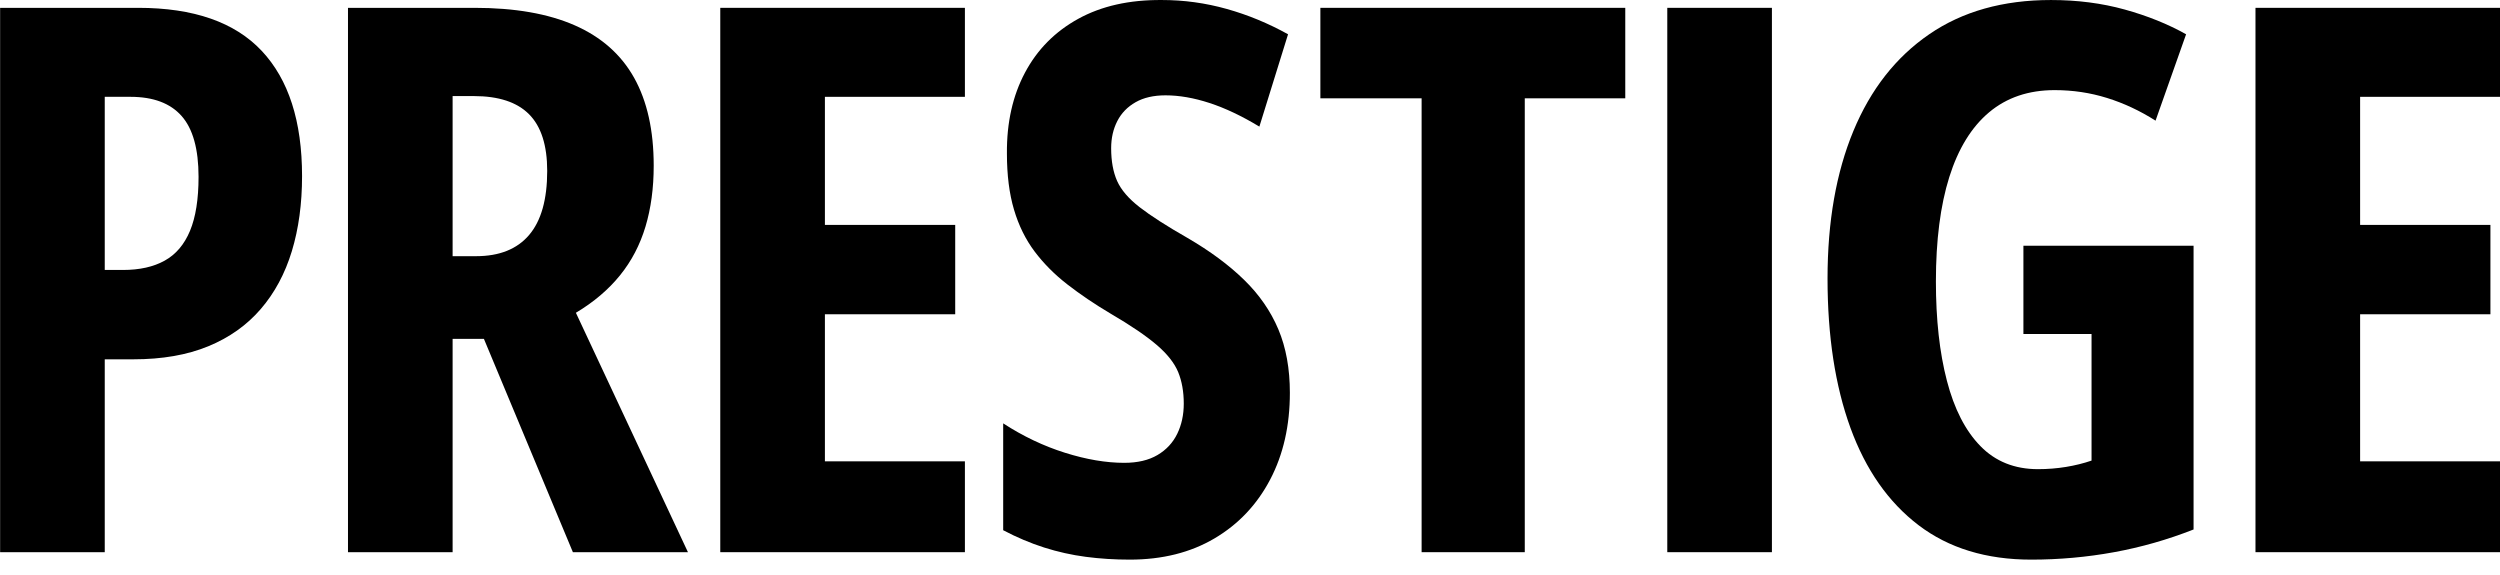
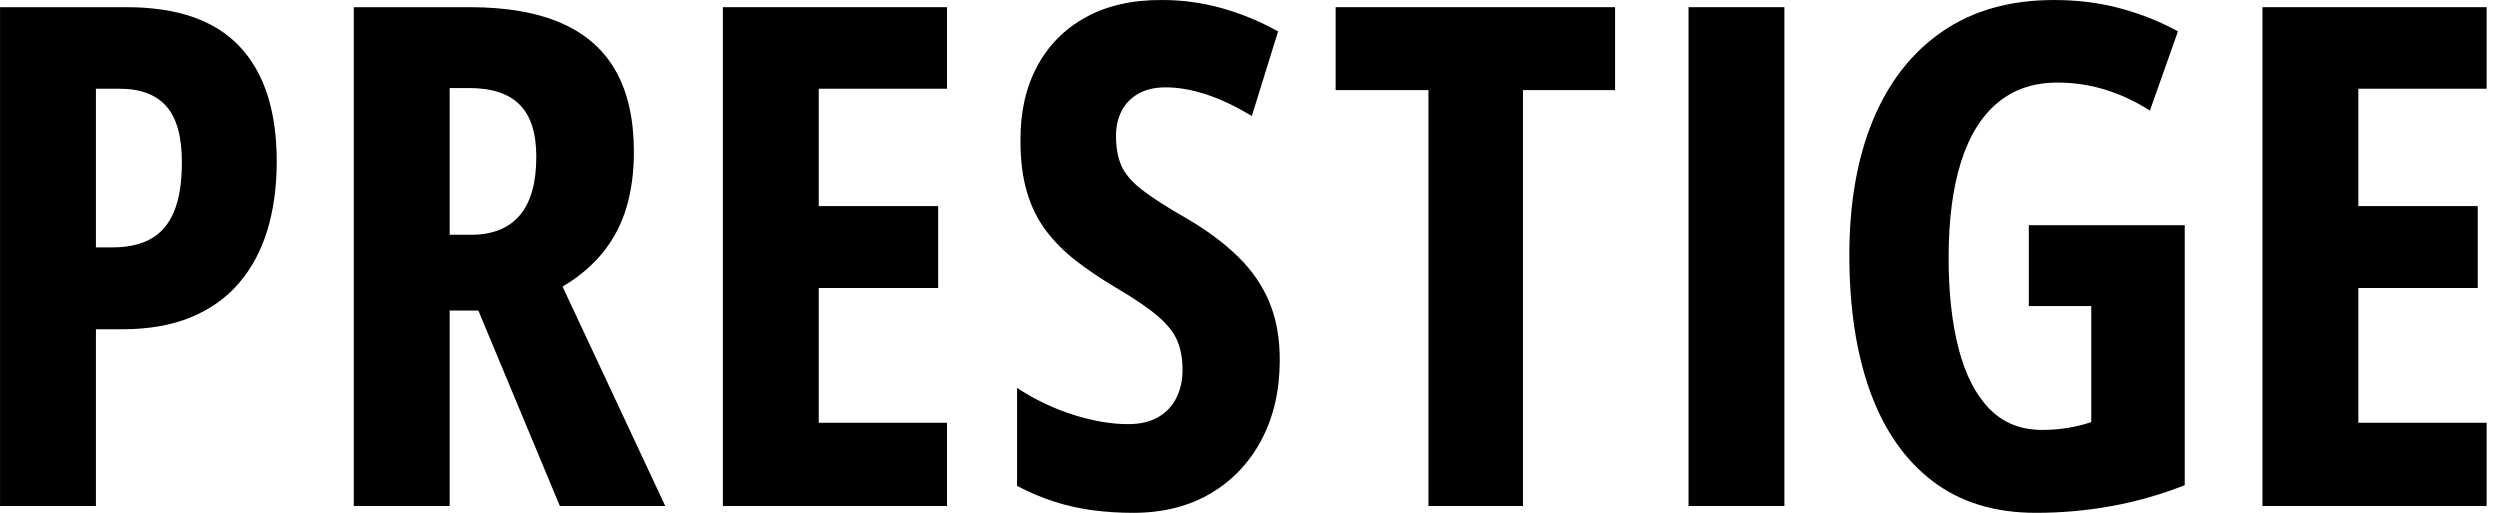
- <svg xmlns="http://www.w3.org/2000/svg" width="100%" height="100%" viewBox="0 0 100 23" version="1.1" xml:space="preserve" style="fill-rule:evenodd;clip-rule:evenodd;stroke-linejoin:round;stroke-miterlimit:2;">
-   <g transform="matrix(1,0,0,1,-2000.21,-255.766)">
-     <rect id="Artboard1" x="0" y="0" width="2480.32" height="3507.87" style="fill:none;" />
-     <g id="Artboard11">
-       <g id="favicon">
-             </g>
-       <g id="favicon1">
-             </g>
-       <g id="SHOE-STORE-V2">
-             </g>
-       <g transform="matrix(0.173804,0,0,0.173804,1825.91,114.155)">
-         <path d="M1034.67,816.578C1047.41,816.578 1056.88,819.877 1063.08,826.475C1069.28,833.073 1072.37,842.685 1072.37,855.31C1072.37,861.651 1071.59,867.406 1070.02,872.576C1068.45,877.746 1066.06,882.188 1062.86,885.901C1059.66,889.614 1055.64,892.47 1050.78,894.47C1045.92,896.469 1040.18,897.469 1033.56,897.469L1026.96,897.469L1026.96,941.856L1002.88,941.856L1002.88,816.578L1034.67,816.578ZM1032.87,837.058L1026.96,837.058L1026.96,876.904L1031.16,876.904C1034.99,876.904 1038.18,876.189 1040.75,874.761C1043.33,873.333 1045.27,871.048 1046.58,867.906C1047.89,864.764 1048.55,860.622 1048.55,855.481C1048.55,849.083 1047.25,844.413 1044.65,841.471C1042.05,838.529 1038.13,837.058 1032.87,837.058Z" style="fill-rule:nonzero;" />
-         <path d="M1112.08,816.578C1121.33,816.578 1129.02,817.92 1135.13,820.605C1141.24,823.29 1145.8,827.318 1148.8,832.688C1151.8,838.057 1153.3,844.798 1153.3,852.91C1153.3,858.052 1152.67,862.722 1151.41,866.921C1150.15,871.119 1148.2,874.861 1145.54,878.146C1142.88,881.431 1139.5,884.301 1135.39,886.758L1161.18,941.856L1134.7,941.856L1114.22,892.756L1107.02,892.756L1107.02,941.856L1082.94,941.856L1082.94,816.578L1112.08,816.578ZM1111.91,836.886L1107.02,836.886L1107.02,873.733L1112.42,873.733C1117.79,873.733 1121.86,872.105 1124.63,868.849C1127.4,865.592 1128.79,860.68 1128.79,854.11C1128.79,848.226 1127.4,843.884 1124.63,841.085C1121.86,838.286 1117.62,836.886 1111.91,836.886Z" style="fill-rule:nonzero;" />
-         <path d="M1224.92,941.856L1168.62,941.856L1168.62,816.578L1224.92,816.578L1224.92,837.058L1192.7,837.058L1192.7,866.535L1222.69,866.535L1222.69,887.101L1192.7,887.101L1192.7,920.948L1224.92,920.948L1224.92,941.856Z" style="fill-rule:nonzero;" />
-         <path d="M1299.71,905.181C1299.71,912.722 1298.2,919.377 1295.17,925.147C1292.14,930.917 1287.88,935.43 1282.36,938.686C1276.85,941.942 1270.35,943.57 1262.87,943.57C1259.38,943.57 1256.01,943.356 1252.76,942.928C1249.5,942.499 1246.3,941.785 1243.16,940.785C1240.02,939.786 1236.88,938.457 1233.73,936.801L1233.73,912.208C1238.3,915.178 1243.05,917.435 1247.96,918.977C1252.87,920.52 1257.41,921.291 1261.58,921.291C1264.67,921.291 1267.22,920.691 1269.25,919.491C1271.28,918.292 1272.79,916.664 1273.79,914.607C1274.79,912.55 1275.29,910.237 1275.29,907.666C1275.29,904.924 1274.86,902.51 1274.01,900.425C1273.15,898.34 1271.51,896.255 1269.08,894.17C1266.65,892.085 1263.1,889.671 1258.41,886.929C1254.76,884.758 1251.46,882.53 1248.52,880.245C1245.57,877.96 1243.06,875.433 1240.97,872.662C1238.89,869.891 1237.3,866.678 1236.22,863.022C1235.13,859.366 1234.59,855.053 1234.59,850.083C1234.53,842.999 1235.92,836.801 1238.75,831.488C1241.57,826.175 1245.66,822.048 1251,819.106C1256.34,816.164 1262.75,814.721 1270.24,814.778C1275.32,814.778 1280.31,815.464 1285.19,816.835C1290.07,818.206 1294.77,820.148 1299.29,822.662L1292.69,843.913C1288.63,841.457 1284.8,839.643 1281.2,838.472C1277.61,837.301 1274.24,836.715 1271.09,836.715C1268.35,836.715 1266.05,837.243 1264.2,838.3C1262.34,839.357 1260.94,840.8 1260,842.628C1259.06,844.456 1258.58,846.541 1258.58,848.883C1258.58,851.854 1259.04,854.367 1259.95,856.424C1260.87,858.48 1262.6,860.494 1265.14,862.465C1267.68,864.436 1271.35,866.792 1276.15,869.534C1281.35,872.562 1285.69,875.775 1289.17,879.174C1292.66,882.573 1295.29,886.372 1297.06,890.571C1298.83,894.77 1299.71,899.64 1299.71,905.181Z" style="fill-rule:nonzero;" />
-         <path d="M1353.77,941.856L1330.03,941.856L1330.03,837.401L1306.73,837.401L1306.73,816.578L1376.9,816.578L1376.9,837.401L1353.77,837.401L1353.77,941.856Z" style="fill-rule:nonzero;" />
-         <rect x="1386.57" y="816.578" width="24.079" height="125.278" style="fill-rule:nonzero;" />
-         <path d="M1468.53,871.334L1507.69,871.334L1507.69,936.629C1501.74,938.971 1495.65,940.714 1489.39,941.856C1483.14,942.999 1476.78,943.57 1470.33,943.57C1459.99,943.57 1451.35,940.928 1444.4,935.644C1437.46,930.36 1432.24,922.89 1428.72,913.236C1425.21,903.582 1423.45,892.128 1423.45,878.874C1423.45,865.792 1425.44,854.467 1429.41,844.898C1433.38,835.33 1439.19,827.918 1446.85,822.662C1454.5,817.406 1463.84,814.778 1474.87,814.778C1480.92,814.778 1486.58,815.507 1491.83,816.963C1497.09,818.42 1501.8,820.32 1505.97,822.662L1498.94,842.542C1495.35,840.257 1491.62,838.514 1487.76,837.315C1483.91,836.115 1479.89,835.515 1475.72,835.515C1469.73,835.515 1464.7,837.215 1460.64,840.614C1456.59,844.013 1453.53,848.983 1451.47,855.524C1449.42,862.065 1448.39,870.077 1448.39,879.56C1448.39,888.3 1449.23,895.912 1450.92,902.396C1452.6,908.88 1455.17,913.893 1458.63,917.435C1462.08,920.977 1466.5,922.748 1471.87,922.748C1474.1,922.748 1476.25,922.576 1478.34,922.233C1480.42,921.891 1482.38,921.405 1484.21,920.777L1484.21,891.642L1468.53,891.642L1468.53,871.334Z" style="fill-rule:nonzero;" />
-         <path d="M1578.24,941.856L1521.94,941.856L1521.94,816.578L1578.24,816.578L1578.24,837.058L1546.02,837.058L1546.02,866.535L1576.01,866.535L1576.01,887.101L1546.02,887.101L1546.02,920.948L1578.24,920.948L1578.24,941.856Z" style="fill-rule:nonzero;" />
-       </g>
-       <g id="SHOE-STORE-V21">
-             </g>
-       <g id="SHOE-STORE-V22">
-             </g>
-       <g id="shoe-store-logo">
-             </g>
-       <g id="shoe-store-logo1">
-             </g>
-       <g id="R">
-             </g>
-       <g id="secure">
-             </g>
+ <svg xmlns="http://www.w3.org/2000/svg" width="100%" height="100%" viewBox="0 0 117 24" version="1.1" xml:space="preserve" style="fill-rule:evenodd;clip-rule:evenodd;stroke-linejoin:round;stroke-miterlimit:2;">
+   <g transform="matrix(1,0,0,1,-1900.99,-277.052)">
+     <g transform="matrix(0.186345,0,0,0.186345,1714.11,125.223)">
+       <path d="M1034.67,816.578C1047.41,816.578 1056.88,819.877 1063.08,826.475C1069.28,833.073 1072.37,842.685 1072.37,855.31C1072.37,861.651 1071.59,867.406 1070.02,872.576C1068.45,877.746 1066.06,882.188 1062.86,885.901C1059.66,889.614 1055.64,892.47 1050.78,894.47C1045.92,896.469 1040.18,897.469 1033.56,897.469L1026.96,897.469L1026.96,941.856L1002.88,941.856L1002.88,816.578L1034.67,816.578ZM1032.87,837.058L1026.96,837.058L1026.96,876.904L1031.16,876.904C1034.99,876.904 1038.18,876.189 1040.75,874.761C1043.33,873.333 1045.27,871.048 1046.58,867.906C1047.89,864.764 1048.55,860.622 1048.55,855.481C1048.55,849.083 1047.25,844.413 1044.65,841.471C1042.05,838.529 1038.13,837.058 1032.87,837.058Z" style="fill-rule:nonzero;" />
+       <path d="M1120.85,816.578C1130.11,816.578 1137.79,817.92 1143.9,820.605C1150.02,823.29 1154.57,827.318 1157.57,832.688C1160.57,838.057 1162.07,844.798 1162.07,852.91C1162.07,858.052 1161.44,862.722 1160.19,866.921C1158.93,871.119 1156.97,874.861 1154.32,878.146C1151.66,881.431 1148.28,884.301 1144.16,886.758L1169.95,941.856L1143.48,941.856L1123,892.756L1115.8,892.756L1115.8,941.856L1091.72,941.856L1091.72,816.578L1120.85,816.578ZM1120.68,836.886L1115.8,836.886L1115.8,873.733L1121.2,873.733C1126.57,873.733 1130.64,872.105 1133.41,868.849C1136.18,865.592 1137.56,860.68 1137.56,854.11C1137.56,848.226 1136.18,843.884 1133.41,841.085C1130.64,838.286 1126.4,836.886 1120.68,836.886Z" style="fill-rule:nonzero;" />
+       <path d="M1240.71,941.856L1184.42,941.856L1184.42,816.578L1240.71,816.578L1240.71,837.058L1208.5,837.058L1208.5,866.535L1238.49,866.535L1238.49,887.101L1208.5,887.101L1208.5,920.948L1240.71,920.948L1240.71,941.856Z" style="fill-rule:nonzero;" />
+       <path d="M1324.28,905.181C1324.28,912.722 1322.77,919.377 1319.74,925.147C1316.71,930.917 1312.44,935.43 1306.93,938.686C1301.42,941.942 1294.92,943.57 1287.44,943.57C1283.95,943.57 1280.58,943.356 1277.33,942.928C1274.07,942.499 1270.87,941.785 1267.73,940.785C1264.59,939.786 1261.44,938.457 1258.3,936.801L1258.3,912.208C1262.87,915.178 1267.61,917.435 1272.53,918.977C1277.44,920.52 1281.98,921.291 1286.15,921.291C1289.24,921.291 1291.79,920.691 1293.82,919.491C1295.85,918.292 1297.36,916.664 1298.36,914.607C1299.36,912.55 1299.86,910.237 1299.86,907.666C1299.86,904.924 1299.43,902.51 1298.58,900.425C1297.72,898.34 1296.08,896.255 1293.65,894.17C1291.22,892.085 1287.66,889.671 1282.98,886.929C1279.33,884.758 1276.03,882.53 1273.08,880.245C1270.14,877.96 1267.63,875.433 1265.54,872.662C1263.46,869.891 1261.87,866.678 1260.79,863.022C1259.7,859.366 1259.16,855.053 1259.16,850.083C1259.1,842.999 1260.49,836.801 1263.32,831.488C1266.14,826.175 1270.23,822.048 1275.57,819.106C1280.91,816.164 1287.32,814.721 1294.81,814.778C1299.89,814.778 1304.88,815.464 1309.76,816.835C1314.64,818.206 1319.34,820.148 1323.86,822.662L1317.26,843.913C1313.2,841.457 1309.37,839.643 1305.77,838.472C1302.17,837.301 1298.81,836.715 1295.66,836.715C1292.92,836.715 1290.62,837.243 1288.77,838.3C1286.91,839.357 1285.51,840.8 1284.57,842.628C1283.62,844.456 1283.15,846.541 1283.15,848.883C1283.15,851.854 1283.61,854.367 1284.52,856.424C1285.44,858.48 1287.16,860.494 1289.71,862.465C1292.25,864.436 1295.92,866.792 1300.72,869.534C1305.92,872.562 1310.26,875.775 1313.74,879.174C1317.23,882.573 1319.86,886.372 1321.63,890.571C1323.4,894.77 1324.28,899.64 1324.28,905.181Z" style="fill-rule:nonzero;" />
+       <path d="M1385.36,941.856L1361.62,941.856L1361.62,837.401L1338.31,837.401L1338.31,816.578L1408.49,816.578L1408.49,837.401L1385.36,837.401L1385.36,941.856Z" style="fill-rule:nonzero;" />
+       <rect x="1426.94" y="816.578" width="24.079" height="125.278" style="fill-rule:nonzero;" />
+       <path d="M1512.4,871.334L1551.56,871.334L1551.56,936.629C1545.62,938.971 1539.52,940.714 1533.26,941.856C1527.01,942.999 1520.65,943.57 1514.2,943.57C1503.86,943.57 1495.22,940.928 1488.28,935.644C1481.34,930.36 1476.11,922.89 1472.6,913.236C1469.08,903.582 1467.33,892.128 1467.33,878.874C1467.33,865.792 1469.31,854.467 1473.28,844.898C1477.25,835.33 1483.06,827.918 1490.72,822.662C1498.37,817.406 1507.71,814.778 1518.74,814.778C1524.8,814.778 1530.45,815.507 1535.71,816.963C1540.96,818.42 1545.67,820.32 1549.85,822.662L1542.82,842.542C1539.22,840.257 1535.49,838.514 1531.64,837.315C1527.78,836.115 1523.77,835.515 1519.6,835.515C1513.6,835.515 1508.57,837.215 1504.52,840.614C1500.46,844.013 1497.4,848.983 1495.35,855.524C1493.29,862.065 1492.26,870.077 1492.26,879.56C1492.26,888.3 1493.1,895.912 1494.79,902.396C1496.48,908.88 1499.05,913.893 1502.5,917.435C1505.96,920.977 1510.37,922.748 1515.74,922.748C1517.97,922.748 1520.12,922.576 1522.21,922.233C1524.3,921.891 1526.25,921.405 1528.08,920.777L1528.08,891.642L1512.4,891.642L1512.4,871.334Z" style="fill-rule:nonzero;" />
+       <path d="M1627.38,941.856L1571.08,941.856L1571.08,816.578L1627.38,816.578L1627.38,837.058L1595.16,837.058L1595.16,866.535L1625.15,866.535L1625.15,887.101L1595.16,887.101L1595.16,920.948L1627.38,920.948L1627.38,941.856Z" style="fill-rule:nonzero;" />
    </g>
  </g>
</svg>
